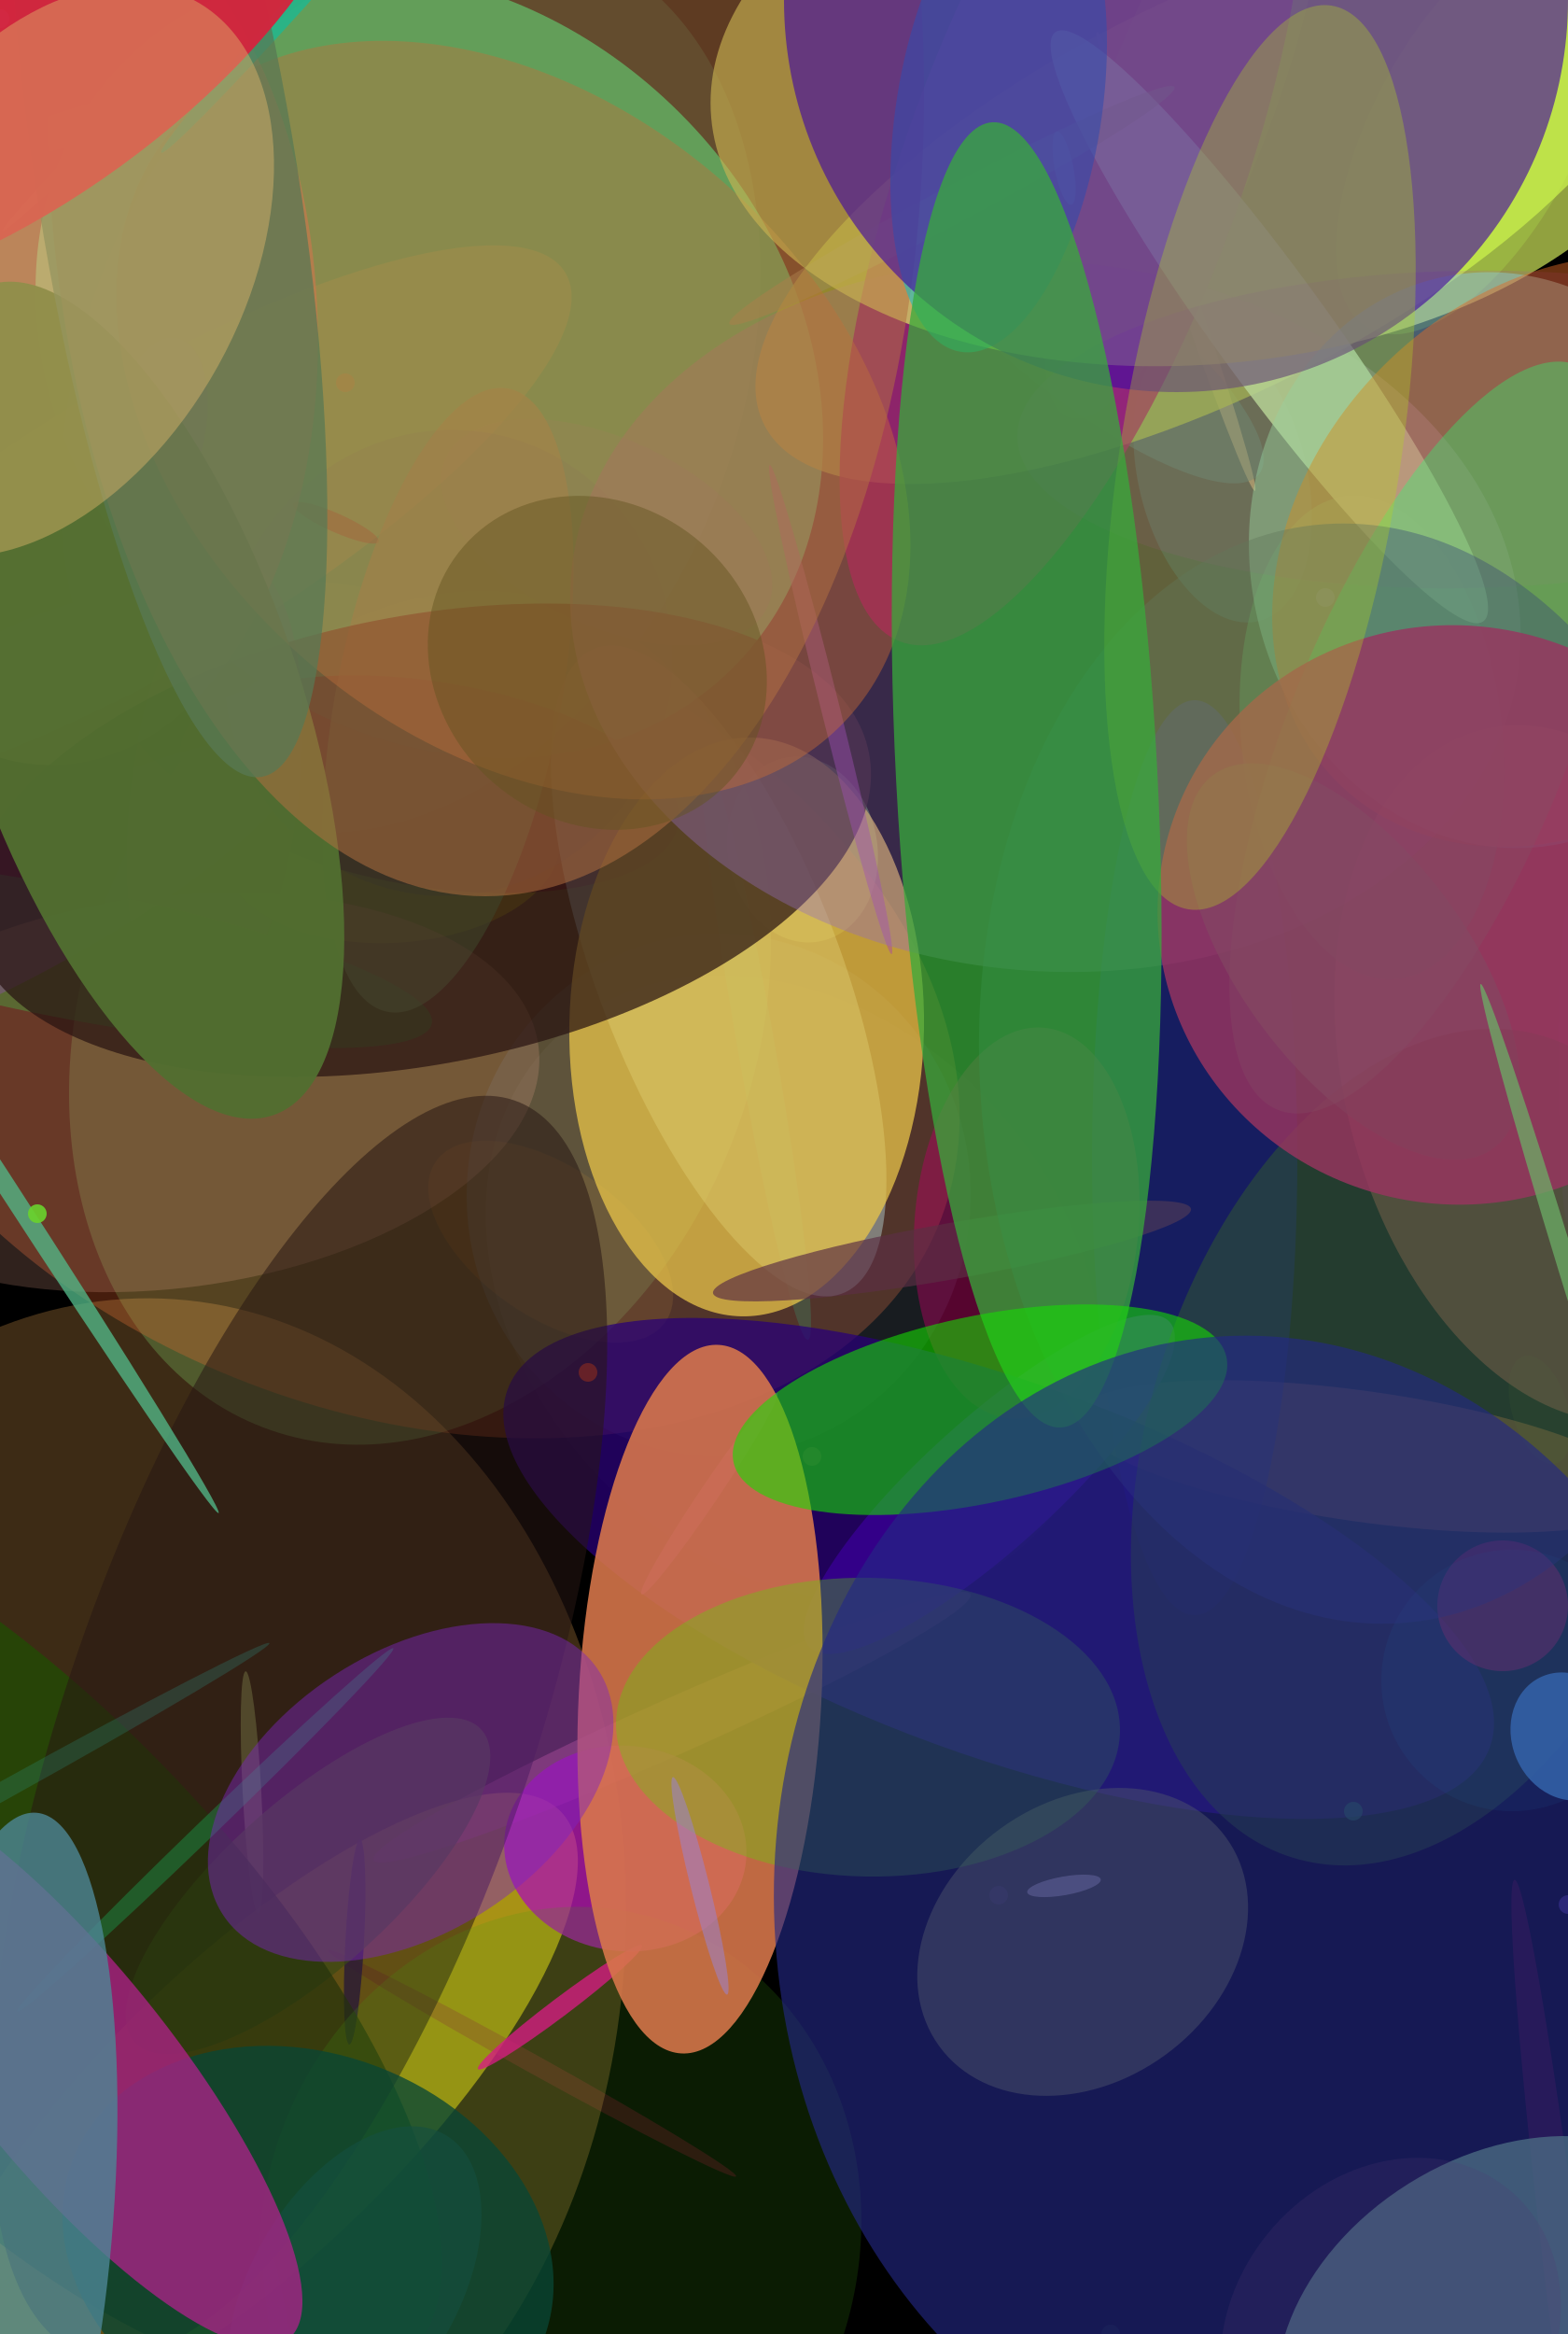
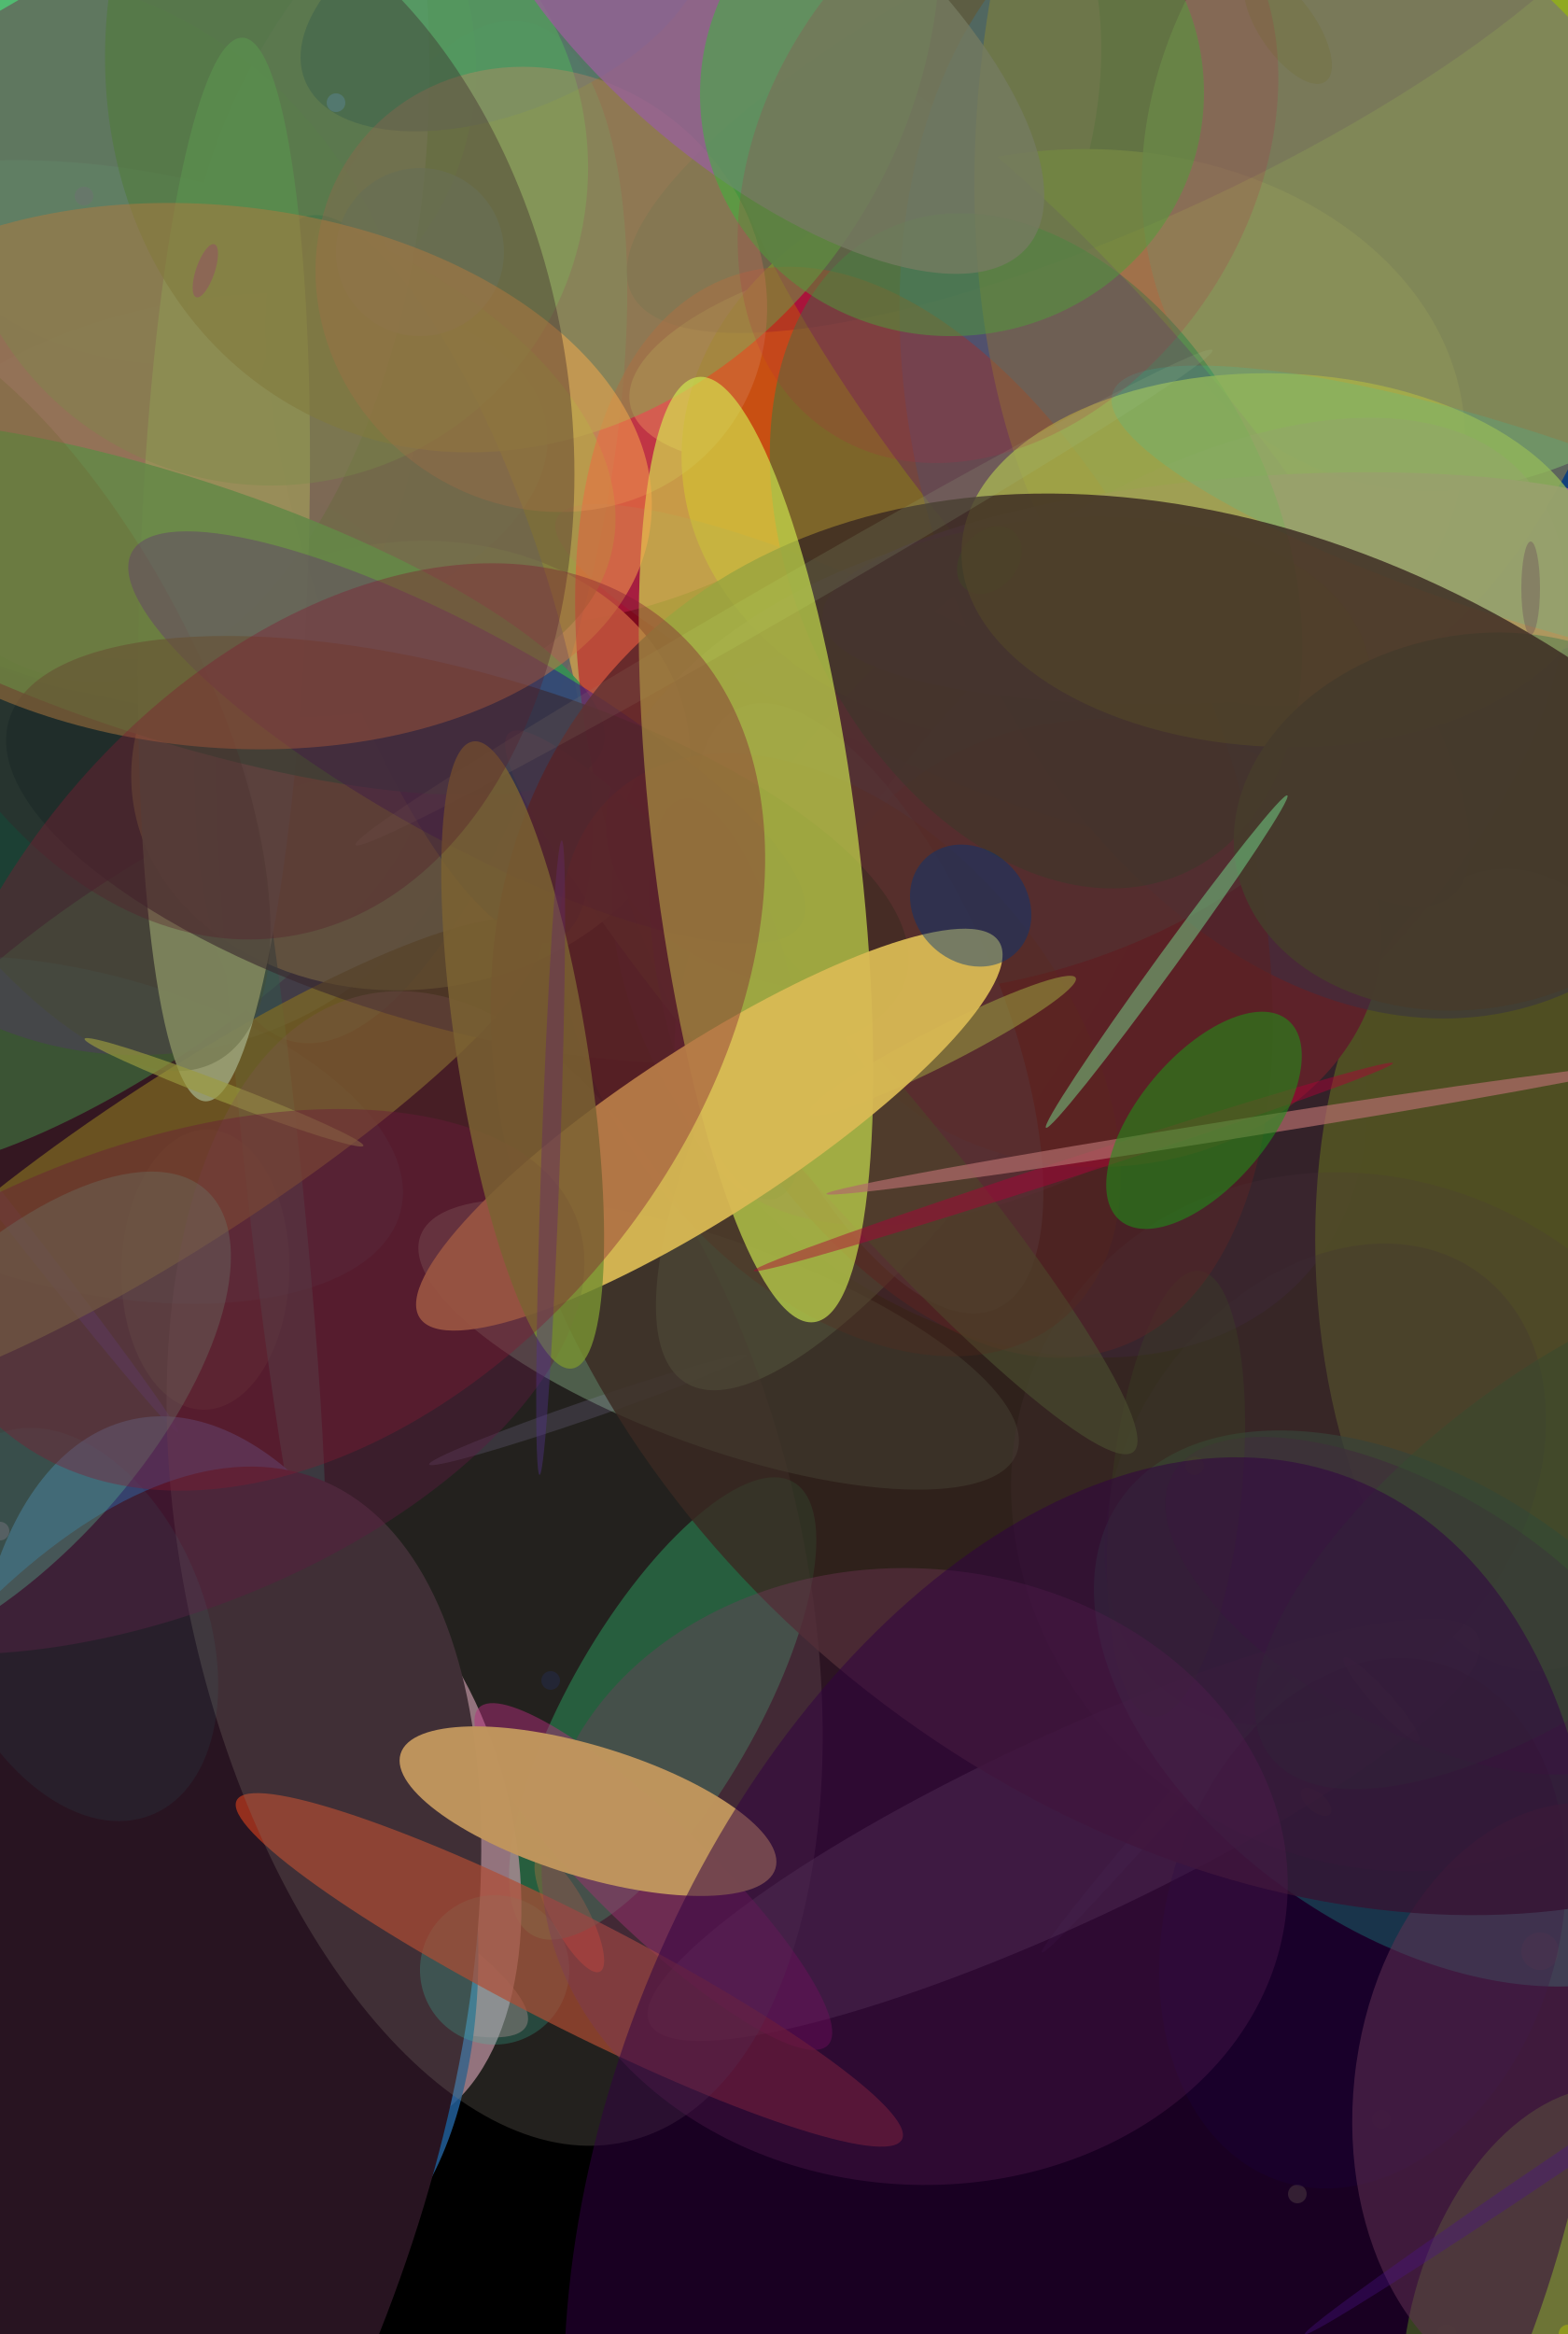
<svg xmlns="http://www.w3.org/2000/svg" width="168" height="250">
  <rect x="0" y="0" width="168" height="250" fill="black" />
-   <ellipse cx="86" cy="91" rx="10" ry="8" fill="rgb(104,170,92)" fill-opacity="0.55" transform="rotate(80, 86, 91)" />
-   <ellipse cx="45" cy="109" rx="36" ry="47" fill="rgb(87,216,112)" fill-opacity="0.29" transform="rotate(21, 45, 109)" />
-   <ellipse cx="59" cy="133" rx="15" ry="8" fill="rgb(148,130,24)" fill-opacity="0.22" transform="rotate(35, 59, 133)" />
-   <ellipse cx="42" cy="91" rx="18" ry="10" fill="rgb(173,230,0)" fill-opacity="0.42" transform="rotate(357, 42, 91)" />
-   <ellipse cx="27" cy="226" rx="16" ry="46" fill="rgb(208,199,1)" fill-opacity="0.68" transform="rotate(226, 27, 226)" />
-   <ellipse cx="25" cy="0" rx="1" ry="35" fill="rgb(213,170,111)" fill-opacity="0.84" transform="rotate(225, 25, 0)" />
-   <ellipse cx="42" cy="108" rx="43" ry="63" fill="rgb(180,75,34)" fill-opacity="0.39" transform="rotate(111, 42, 108)" />
-   <ellipse cx="46" cy="39" rx="38" ry="46" fill="rgb(0,234,123)" fill-opacity="0.88" transform="rotate(135, 46, 39)" />
-   <ellipse cx="77" cy="128" rx="28" ry="27" fill="rgb(117,144,182)" fill-opacity="0.14" transform="rotate(91, 77, 128)" />
-   <ellipse cx="57" cy="221" rx="25" ry="1" fill="rgb(124,5,47)" fill-opacity="0.33" transform="rotate(29, 57, 221)" />
-   <ellipse cx="146" cy="156" rx="31" ry="7" fill="rgb(244,118,46)" fill-opacity="0.61" transform="rotate(8, 146, 156)" />
-   <ellipse cx="14" cy="207" rx="53" ry="68" fill="rgb(255,181,89)" fill-opacity="0.24" transform="rotate(184, 14, 207)" />
-   <ellipse cx="37" cy="41" rx="1" ry="1" fill="rgb(86,165,80)" fill-opacity="0.88" transform="rotate(222, 37, 41)" />
-   <ellipse cx="46" cy="84" rx="27" ry="11" fill="rgb(86,15,25)" fill-opacity="0.70" transform="rotate(189, 46, 84)" />
-   <ellipse cx="65" cy="57" rx="10" ry="19" fill="rgb(29,182,130)" fill-opacity="0.66" transform="rotate(115, 65, 57)" />
-   <ellipse cx="81" cy="112" rx="2" ry="32" fill="rgb(39,194,140)" fill-opacity="0.20" transform="rotate(170, 81, 112)" />
-   <ellipse cx="128" cy="124" rx="11" ry="49" fill="rgb(0,0,236)" fill-opacity="0.35" transform="rotate(0, 128, 124)" />
-   <ellipse cx="85" cy="138" rx="37" ry="29" fill="rgb(198,188,160)" fill-opacity="0.05" transform="rotate(47, 85, 138)" />
-   <ellipse cx="23" cy="85" rx="9" ry="25" fill="rgb(242,24,175)" fill-opacity="0.32" transform="rotate(7, 23, 85)" />
-   <ellipse cx="72" cy="185" rx="3" ry="35" fill="rgb(225,122,137)" fill-opacity="0.40" transform="rotate(246, 72, 185)" />
-   <ellipse cx="77" cy="104" rx="13" ry="37" fill="rgb(198,238,240)" fill-opacity="0.40" transform="rotate(339, 77, 104)" />
-   <ellipse cx="7" cy="102" rx="7" ry="40" fill="rgb(30,165,44)" fill-opacity="0.44" transform="rotate(101, 7, 102)" />
-   <ellipse cx="158" cy="14" rx="24" ry="11" fill="rgb(79,167,27)" fill-opacity="0.31" transform="rotate(118, 158, 14)" />
-   <ellipse cx="80" cy="110" rx="31" ry="19" fill="rgb(233,197,73)" fill-opacity="0.74" transform="rotate(91, 80, 110)" />
-   <ellipse cx="44" cy="41" rx="35" ry="50" fill="rgb(79,242,169)" fill-opacity="0.15" transform="rotate(22, 44, 41)" />
-   <ellipse cx="87" cy="156" rx="1" ry="1" fill="rgb(208,113,99)" fill-opacity="0.46" transform="rotate(0, 87, 156)" />
-   <ellipse cx="16" cy="56" rx="15" ry="52" fill="rgb(149,222,109)" fill-opacity="0.33" transform="rotate(59, 16, 56)" />
-   <ellipse cx="119" cy="250" rx="1" ry="1" fill="rgb(31,56,44)" fill-opacity="0.28" transform="rotate(23, 119, 250)" />
-   <ellipse cx="38" cy="208" rx="11" ry="1" fill="rgb(42,28,98)" fill-opacity="0.79" transform="rotate(93, 38, 208)" />
-   <ellipse cx="142" cy="64" rx="1" ry="1" fill="rgb(116,87,246)" fill-opacity="0.81" transform="rotate(86, 142, 64)" />
-   <ellipse cx="36" cy="56" rx="5" ry="1" fill="rgb(154,10,22)" fill-opacity="0.34" transform="rotate(204, 36, 56)" />
-   <ellipse cx="131" cy="51" rx="16" ry="9" fill="rgb(18,162,199)" fill-opacity="0.22" transform="rotate(76, 131, 51)" />
-   <ellipse cx="27" cy="192" rx="1" ry="13" fill="rgb(172,183,100)" fill-opacity="0.63" transform="rotate(357, 27, 192)" />
-   <ellipse cx="1" cy="97" rx="35" ry="8" fill="rgb(132,40,212)" fill-opacity="0.33" transform="rotate(152, 1, 97)" />
-   <ellipse cx="33" cy="202" rx="9" ry="25" fill="rgb(82,131,24)" fill-opacity="0.70" transform="rotate(228, 33, 202)" />
-   <ellipse cx="0" cy="207" rx="25" ry="63" fill="rgb(28,80,0)" fill-opacity="0.66" transform="rotate(136, 0, 207)" />
-   <ellipse cx="48" cy="75" rx="34" ry="12" fill="rgb(113,181,97)" fill-opacity="0.62" transform="rotate(101, 48, 75)" />
-   <ellipse cx="168" cy="204" rx="1" ry="1" fill="rgb(94,61,157)" fill-opacity="0.62" transform="rotate(83, 168, 204)" />
-   <ellipse cx="168" cy="115" rx="24" ry="38" fill="rgb(222,96,75)" fill-opacity="0.70" transform="rotate(346, 168, 115)" />
-   <ellipse cx="60" cy="215" rx="1" ry="11" fill="rgb(247,0,155)" fill-opacity="0.78" transform="rotate(233, 60, 215)" />
-   <ellipse cx="127" cy="12" rx="9" ry="35" fill="rgb(82,155,20)" fill-opacity="0.55" transform="rotate(201, 127, 12)" />
-   <ellipse cx="67" cy="198" rx="11" ry="13" fill="rgb(171,15,177)" fill-opacity="0.75" transform="rotate(96, 67, 198)" />
-   <ellipse cx="25" cy="7" rx="1" ry="1" fill="rgb(205,136,136)" fill-opacity="0.69" transform="rotate(30, 25, 7)" />
-   <ellipse cx="10" cy="13" rx="15" ry="2" fill="rgb(133,170,197)" fill-opacity="0.15" transform="rotate(164, 10, 13)" />
-   <ellipse cx="147" cy="79" rx="26" ry="14" fill="rgb(17,198,92)" fill-opacity="0.43" transform="rotate(84, 147, 79)" />
-   <ellipse cx="17" cy="46" rx="5" ry="10" fill="rgb(79,58,239)" fill-opacity="0.37" transform="rotate(11, 17, 46)" />
-   <ellipse cx="126" cy="28" rx="1" ry="26" fill="rgb(235,195,125)" fill-opacity="0.67" transform="rotate(161, 126, 28)" />
-   <ellipse cx="168" cy="248" rx="2" ry="47" fill="rgb(207,9,76)" fill-opacity="0.23" transform="rotate(353, 168, 248)" />
-   <ellipse cx="48" cy="71" rx="24" ry="25" fill="rgb(0,65,166)" fill-opacity="0.10" transform="rotate(192, 48, 71)" />
-   <ellipse cx="106" cy="159" rx="26" ry="7" fill="rgb(91,0,208)" fill-opacity="0.88" transform="rotate(318, 106, 159)" />
-   <ellipse cx="18" cy="117" rx="21" ry="40" fill="rgb(240,171,148)" fill-opacity="0.20" transform="rotate(263, 18, 117)" />
-   <ellipse cx="4" cy="34" rx="30" ry="48" fill="rgb(239,140,117)" fill-opacity="0.66" transform="rotate(357, 4, 34)" />
-   <ellipse cx="110" cy="131" rx="12" ry="21" fill="rgb(185,2,99)" fill-opacity="0.44" transform="rotate(5, 110, 131)" />
-   <ellipse cx="107" cy="168" rx="20" ry="56" fill="rgb(41,0,119)" fill-opacity="0.74" transform="rotate(110, 107, 168)" />
-   <ellipse cx="9" cy="211" rx="1" ry="1" fill="rgb(102,161,98)" fill-opacity="0.05" transform="rotate(4, 9, 211)" />
-   <ellipse cx="161" cy="250" rx="26" ry="19" fill="rgb(149,233,132)" fill-opacity="0.74" transform="rotate(328, 161, 250)" />
-   <ellipse cx="107" cy="203" rx="1" ry="1" fill="rgb(168,97,255)" fill-opacity="0.14" transform="rotate(76, 107, 203)" />
-   <ellipse cx="32" cy="185" rx="25" ry="71" fill="rgb(39,23,20)" fill-opacity="0.54" transform="rotate(199, 32, 185)" />
-   <ellipse cx="145" cy="194" rx="1" ry="1" fill="rgb(44,180,124)" fill-opacity="0.56" transform="rotate(97, 145, 194)" />
-   <ellipse cx="60" cy="240" rx="36" ry="32" fill="rgb(64,156,21)" fill-opacity="0.18" transform="rotate(285, 60, 240)" />
-   <ellipse cx="45" cy="90" rx="24" ry="49" fill="rgb(40,19,18)" fill-opacity="0.71" transform="rotate(259, 45, 90)" />
-   <ellipse cx="30" cy="250" rx="1" ry="10" fill="rgb(110,187,157)" fill-opacity="0.04" transform="rotate(351, 30, 250)" />
-   <ellipse cx="114" cy="202" rx="1" ry="4" fill="rgb(152,142,182)" fill-opacity="0.91" transform="rotate(80, 114, 202)" />
-   <ellipse cx="116" cy="36" rx="7" ry="24" fill="rgb(15,115,124)" fill-opacity="0.45" transform="rotate(308, 116, 36)" />
-   <ellipse cx="89" cy="76" rx="1" ry="27" fill="rgb(165,63,173)" fill-opacity="0.43" transform="rotate(346, 89, 76)" />
-   <ellipse cx="76" cy="160" rx="1" ry="13" fill="rgb(154,50,246)" fill-opacity="0.41" transform="rotate(214, 76, 160)" />
-   <ellipse cx="130" cy="21" rx="21" ry="54" fill="rgb(158,223,35)" fill-opacity="0.72" transform="rotate(243, 130, 21)" />
-   <ellipse cx="102" cy="134" rx="26" ry="3" fill="rgb(91,47,68)" fill-opacity="0.67" transform="rotate(350, 102, 134)" />
-   <ellipse cx="149" cy="250" rx="17" ry="20" fill="rgb(155,84,84)" fill-opacity="0.21" transform="rotate(219, 149, 250)" />
-   <ellipse cx="112" cy="66" rx="38" ry="51" fill="rgb(148,109,193)" fill-opacity="0.38" transform="rotate(95, 112, 66)" />
-   <ellipse cx="0" cy="126" rx="1" ry="43" fill="rgb(82,184,136)" fill-opacity="0.77" transform="rotate(147, 0, 126)" />
-   <ellipse cx="14" cy="75" rx="18" ry="47" fill="rgb(81,110,48)" fill-opacity="0.96" transform="rotate(161, 14, 75)" />
-   <ellipse cx="115" cy="18" rx="18" ry="54" fill="rgb(146,0,113)" fill-opacity="0.74" transform="rotate(200, 115, 18)" />
-   <ellipse cx="136" cy="35" rx="39" ry="6" fill="rgb(186,235,206)" fill-opacity="0.83" transform="rotate(234, 136, 35)" />
-   <ellipse cx="102" cy="22" rx="2" ry="27" fill="rgb(131,166,114)" fill-opacity="0.51" transform="rotate(242, 102, 22)" />
-   <ellipse cx="116" cy="208" rx="19" ry="15" fill="rgb(153,164,64)" fill-opacity="0.46" transform="rotate(144, 116, 208)" />
-   <ellipse cx="63" cy="147" rx="1" ry="1" fill="rgb(136,42,32)" fill-opacity="0.63" transform="rotate(65, 63, 147)" />
-   <ellipse cx="55" cy="45" rx="34" ry="48" fill="rgb(206,111,50)" fill-opacity="0.42" transform="rotate(311, 55, 45)" />
-   <ellipse cx="0" cy="2" rx="1" ry="1" fill="rgb(181,144,229)" fill-opacity="0.66" transform="rotate(101, 0, 2)" />
-   <ellipse cx="114" cy="18" rx="4" ry="1" fill="rgb(139,231,219)" fill-opacity="0.50" transform="rotate(79, 114, 18)" />
-   <ellipse cx="38" cy="245" rx="11" ry="19" fill="rgb(59,109,111)" fill-opacity="0.58" transform="rotate(211, 38, 245)" />
-   <ellipse cx="0" cy="192" rx="33" ry="1" fill="rgb(48,178,165)" fill-opacity="0.20" transform="rotate(331, 0, 192)" />
-   <ellipse cx="145" cy="103" rx="25" ry="12" fill="rgb(18,208,100)" fill-opacity="0.63" transform="rotate(233, 145, 103)" />
-   <ellipse cx="129" cy="8" rx="31" ry="53" fill="rgb(230,255,101)" fill-opacity="0.63" transform="rotate(265, 129, 8)" />
-   <ellipse cx="75" cy="182" rx="13" ry="38" fill="rgb(217,119,75)" fill-opacity="0.88" transform="rotate(3, 75, 182)" />
-   <ellipse cx="161" cy="60" rx="31" ry="27" fill="rgb(132,228,219)" fill-opacity="0.45" transform="rotate(78, 161, 60)" />
-   <ellipse cx="165" cy="151" rx="3" ry="6" fill="rgb(148,200,15)" fill-opacity="0.10" transform="rotate(163, 165, 151)" />
-   <ellipse cx="168" cy="114" rx="17" ry="1" fill="rgb(172,72,89)" fill-opacity="0.62" transform="rotate(90, 168, 114)" />
-   <ellipse cx="152" cy="155" rx="29" ry="46" fill="rgb(45,96,0)" fill-opacity="0.53" transform="rotate(197, 152, 155)" />
-   <ellipse cx="33" cy="241" rx="21" ry="27" fill="rgb(9,71,53)" fill-opacity="0.77" transform="rotate(111, 33, 241)" />
-   <ellipse cx="161" cy="172" rx="7" ry="7" fill="rgb(207,39,53)" fill-opacity="0.58" transform="rotate(325, 161, 172)" />
-   <ellipse cx="52" cy="10" rx="47" ry="86" fill="rgb(177,112,64)" fill-opacity="0.53" transform="rotate(180, 52, 10)" />
-   <ellipse cx="162" cy="180" rx="14" ry="14" fill="rgb(28,236,233)" fill-opacity="0.10" transform="rotate(228, 162, 180)" />
-   <ellipse cx="93" cy="185" rx="27" ry="16" fill="rgb(83,220,0)" fill-opacity="0.32" transform="rotate(1, 93, 185)" />
-   <ellipse cx="107" cy="12" rx="11" ry="26" fill="rgb(27,188,194)" fill-opacity="0.59" transform="rotate(9, 107, 12)" />
-   <ellipse cx="32" cy="0" rx="1" ry="22" fill="rgb(0,195,169)" fill-opacity="0.57" transform="rotate(42, 32, 0)" />
-   <ellipse cx="4" cy="130" rx="1" ry="1" fill="rgb(106,210,44)" fill-opacity="0.91" transform="rotate(94, 4, 130)" />
-   <ellipse cx="22" cy="196" rx="1" ry="28" fill="rgb(19,214,114)" fill-opacity="0.28" transform="rotate(226, 22, 196)" />
-   <ellipse cx="44" cy="192" rx="15" ry="24" fill="rgb(124,37,194)" fill-opacity="0.45" transform="rotate(237, 44, 192)" />
-   <ellipse cx="157" cy="46" rx="17" ry="48" fill="rgb(190,23,227)" fill-opacity="0.11" transform="rotate(89, 157, 46)" />
-   <ellipse cx="168" cy="59" rx="35" ry="28" fill="rgb(224,106,40)" fill-opacity="0.47" transform="rotate(315, 168, 59)" />
-   <ellipse cx="153" cy="79" rx="43" ry="15" fill="rgb(36,255,116)" fill-opacity="0.34" transform="rotate(292, 153, 79)" />
-   <ellipse cx="156" cy="98" rx="32" ry="31" fill="rgb(218,39,80)" fill-opacity="0.81" transform="rotate(190, 156, 98)" />
-   <ellipse cx="126" cy="0" rx="42" ry="42" fill="rgb(68,12,160)" fill-opacity="0.64" transform="rotate(319, 126, 0)" />
-   <ellipse cx="146" cy="115" rx="41" ry="59" fill="rgb(55,74,118)" fill-opacity="0.40" transform="rotate(176, 146, 115)" />
-   <ellipse cx="7" cy="221" rx="11" ry="38" fill="rgb(183,31,143)" fill-opacity="0.72" transform="rotate(321, 7, 221)" />
-   <ellipse cx="0" cy="239" rx="12" ry="45" fill="rgb(77,134,149)" fill-opacity="0.80" transform="rotate(185, 0, 239)" />
-   <ellipse cx="168" cy="186" rx="6" ry="7" fill="rgb(78,196,228)" fill-opacity="0.87" transform="rotate(157, 168, 186)" />
-   <ellipse cx="18" cy="20" rx="14" ry="64" fill="rgb(88,120,84)" fill-opacity="0.74" transform="rotate(351, 18, 20)" />
-   <ellipse cx="75" cy="202" rx="12" ry="1" fill="rgb(154,130,204)" fill-opacity="0.55" transform="rotate(256, 75, 202)" />
-   <ellipse cx="0" cy="0" rx="22" ry="47" fill="rgb(212,36,61)" fill-opacity="0.95" transform="rotate(54, 0, 0)" />
-   <ellipse cx="168" cy="136" rx="1" ry="32" fill="rgb(107,175,101)" fill-opacity="0.73" transform="rotate(343, 168, 136)" />
-   <ellipse cx="135" cy="49" rx="15" ry="49" fill="rgb(179,212,32)" fill-opacity="0.33" transform="rotate(189, 135, 49)" />
-   <ellipse cx="110" cy="83" rx="14" ry="70" fill="rgb(56,170,59)" fill-opacity="0.74" transform="rotate(177, 110, 83)" />
-   <ellipse cx="105" cy="151" rx="27" ry="10" fill="rgb(21,222,2)" fill-opacity="0.58" transform="rotate(348, 105, 151)" />
-   <ellipse cx="64" cy="71" rx="19" ry="17" fill="rgb(99,84,32)" fill-opacity="0.46" transform="rotate(41, 64, 71)" />
-   <ellipse cx="135" cy="205" rx="52" ry="62" fill="rgb(35,41,134)" fill-opacity="0.63" transform="rotate(355, 135, 205)" />
-   <ellipse cx="5" cy="29" rx="21" ry="33" fill="rgb(222,183,107)" fill-opacity="0.45" transform="rotate(29, 5, 29)" />
+   <ellipse cx="69" cy="19" rx="41" ry="55" fill="rgb(255,59,173)" fill-opacity="0.50" transform="rotate(47, 69, 19)" />
+   <ellipse cx="141" cy="193" rx="2" ry="1" fill="rgb(220,111,14)" fill-opacity="0.92" transform="rotate(41, 141, 193)" />
+   <ellipse cx="77" cy="144" rx="11" ry="34" fill="rgb(150,212,157)" fill-opacity="0.40" transform="rotate(110, 77, 144)" />
+   <ellipse cx="15" cy="104" rx="10" ry="35" fill="rgb(18,146,47)" fill-opacity="0.76" transform="rotate(236, 15, 104)" />
+   <ellipse cx="15" cy="81" rx="36" ry="32" fill="rgb(42,72,99)" fill-opacity="0.62" transform="rotate(178, 15, 81)" />
+   <ellipse cx="44" cy="82" rx="24" ry="30" fill="rgb(232,238,106)" fill-opacity="0.95" transform="rotate(264, 44, 82)" />
+   <ellipse cx="63" cy="151" rx="1" ry="18" fill="rgb(170,158,228)" fill-opacity="0.18" transform="rotate(71, 63, 151)" />
+   <ellipse cx="95" cy="38" rx="28" ry="11" fill="rgb(237,255,147)" fill-opacity="0.58" transform="rotate(169, 95, 38)" />
+   <ellipse cx="23" cy="51" rx="19" ry="36" fill="rgb(180,254,233)" fill-opacity="0.21" transform="rotate(261, 23, 51)" />
+   <ellipse cx="22" cy="136" rx="15" ry="9" fill="rgb(107,135,64)" fill-opacity="0.24" transform="rotate(91, 22, 136)" />
+   <ellipse cx="18" cy="7" rx="33" ry="32" fill="rgb(140,203,4)" fill-opacity="0.34" transform="rotate(7, 18, 7)" />
+   <ellipse cx="61" cy="205" rx="7" ry="2" fill="rgb(200,31,0)" fill-opacity="0.99" transform="rotate(242, 61, 205)" />
+   <ellipse cx="106" cy="107" rx="33" ry="45" fill="rgb(84,17,233)" fill-opacity="0.33" transform="rotate(130, 106, 107)" />
+   <ellipse cx="115" cy="48" rx="32" ry="42" fill="rgb(171,173,5)" fill-opacity="1.00" transform="rotate(267, 115, 48)" />
+   <ellipse cx="8" cy="121" rx="17" ry="36" fill="rgb(32,200,209)" fill-opacity="0.11" transform="rotate(104, 8, 121)" />
+   <ellipse cx="117" cy="65" rx="13" ry="15" fill="rgb(158,30,254)" fill-opacity="0.70" transform="rotate(146, 117, 65)" />
+   <ellipse cx="163" cy="136" rx="22" ry="43" fill="rgb(181,255,40)" fill-opacity="0.94" transform="rotate(357, 163, 136)" />
+   <ellipse cx="44" cy="57" rx="20" ry="56" fill="rgb(29,190,153)" fill-opacity="0.26" transform="rotate(13, 44, 57)" />
+   <ellipse cx="27" cy="202" rx="33" ry="7" fill="rgb(202,111,127)" fill-opacity="0.48" transform="rotate(207, 27, 202)" />
+   <ellipse cx="16" cy="47" rx="28" ry="51" fill="rgb(58,174,49)" fill-opacity="0.65" transform="rotate(104, 16, 47)" />
+   <ellipse cx="0" cy="129" rx="31" ry="1" fill="rgb(38,17,205)" fill-opacity="0.38" transform="rotate(52, 0, 129)" />
+   <ellipse cx="160" cy="13" rx="35" ry="42" fill="rgb(96,222,51)" fill-opacity="0.84" transform="rotate(217, 160, 13)" />
+   <ellipse cx="139" cy="235" rx="1" ry="1" fill="rgb(137,152,86)" fill-opacity="0.42" transform="rotate(192, 139, 235)" />
+   <ellipse cx="117" cy="50" rx="16" ry="60" fill="rgb(128,39,102)" fill-opacity="0.95" transform="rotate(320, 117, 50)" />
+   <ellipse cx="11" cy="9" rx="35" ry="64" fill="rgb(203,146,228)" fill-opacity="0.68" transform="rotate(1, 11, 9)" />
+   <ellipse cx="29" cy="123" rx="3" ry="49" fill="rgb(0,122,91)" fill-opacity="0.53" transform="rotate(354, 29, 123)" />
+   <ellipse cx="8" cy="36" rx="41" ry="34" fill="rgb(131,199,74)" fill-opacity="0.16" transform="rotate(233, 8, 36)" />
+   <ellipse cx="101" cy="104" rx="16" ry="52" fill="rgb(174,250,159)" fill-opacity="0.64" transform="rotate(32, 101, 104)" />
+   <ellipse cx="71" cy="183" rx="10" ry="28" fill="rgb(11,137,72)" fill-opacity="0.62" transform="rotate(210, 71, 183)" />
+   <ellipse cx="152" cy="183" rx="24" ry="39" fill="rgb(3,235,150)" fill-opacity="0.71" transform="rotate(305, 152, 183)" />
+   <ellipse cx="46" cy="62" rx="41" ry="12" fill="rgb(26,104,140)" fill-opacity="0.60" transform="rotate(71, 46, 62)" />
+   <ellipse cx="120" cy="88" rx="30" ry="57" fill="rgb(228,15,244)" fill-opacity="0.59" transform="rotate(230, 120, 88)" />
+   <ellipse cx="36" cy="197" rx="32" ry="19" fill="rgb(209,154,179)" fill-opacity="0.74" transform="rotate(77, 36, 197)" />
+   <ellipse cx="59" cy="180" rx="1" ry="1" fill="rgb(0,26,119)" fill-opacity="0.27" transform="rotate(134, 59, 180)" />
+   <ellipse cx="151" cy="172" rx="29" ry="13" fill="rgb(67,72,169)" fill-opacity="0.73" transform="rotate(29, 151, 172)" />
+   <ellipse cx="20" cy="124" rx="9" ry="45" fill="rgb(131,159,24)" fill-opacity="0.69" transform="rotate(57, 20, 124)" />
+   <ellipse cx="128" cy="157" rx="1" ry="1" fill="rgb(179,225,37)" fill-opacity="0.31" transform="rotate(21, 128, 157)" />
+   <ellipse cx="122" cy="6" rx="17" ry="60" fill="rgb(0,19,69)" fill-opacity="0.27" transform="rotate(65, 122, 6)" />
+   <ellipse cx="114" cy="196" rx="10" ry="49" fill="rgb(205,222,209)" fill-opacity="0.25" transform="rotate(245, 114, 196)" />
+   <ellipse cx="24" cy="198" rx="26" ry="47" fill="rgb(33,91,147)" fill-opacity="0.89" transform="rotate(168, 24, 198)" />
+   <ellipse cx="118" cy="101" rx="24" ry="30" fill="rgb(248,6,76)" fill-opacity="0.99" transform="rotate(268, 118, 101)" />
+   <ellipse cx="144" cy="47" rx="64" ry="45" fill="rgb(33,75,218)" fill-opacity="0.51" transform="rotate(250, 144, 47)" />
+   <ellipse cx="155" cy="250" rx="1" ry="1" fill="rgb(202,142,134)" fill-opacity="0.04" transform="rotate(103, 155, 250)" />
+   <ellipse cx="148" cy="227" rx="1" ry="1" fill="rgb(112,168,128)" fill-opacity="0.04" transform="rotate(339, 148, 227)" />
+   <ellipse cx="24" cy="61" rx="9" ry="57" fill="rgb(168,243,160)" fill-opacity="0.92" transform="rotate(2, 24, 61)" />
+   <ellipse cx="146" cy="206" rx="21" ry="29" fill="rgb(1,0,51)" fill-opacity="0.35" transform="rotate(197, 146, 206)" />
+   <ellipse cx="5" cy="234" rx="39" ry="81" fill="rgb(40,20,33)" fill-opacity="1.00" transform="rotate(21, 5, 234)" />
+   <ellipse cx="18" cy="65" rx="14" ry="49" fill="rgb(0,221,105)" fill-opacity="0.87" transform="rotate(288, 18, 65)" />
+   <ellipse cx="142" cy="159" rx="28" ry="21" fill="rgb(58,50,148)" fill-opacity="0.22" transform="rotate(126, 142, 159)" />
+   <ellipse cx="126" cy="160" rx="7" ry="24" fill="rgb(41,247,0)" fill-opacity="0.28" transform="rotate(186, 126, 160)" />
+   <ellipse cx="130" cy="188" rx="1" ry="28" fill="rgb(120,113,160)" fill-opacity="0.12" transform="rotate(221, 130, 188)" />
+   <ellipse cx="90" cy="120" rx="1" ry="13" fill="rgb(7,151,180)" fill-opacity="0.61" transform="rotate(231, 90, 120)" />
+   <ellipse cx="99" cy="87" rx="33" ry="61" fill="rgb(226,0,30)" fill-opacity="0.54" transform="rotate(340, 99, 87)" />
+   <ellipse cx="0" cy="164" rx="1" ry="1" fill="rgb(233,141,191)" fill-opacity="0.37" transform="rotate(68, 0, 164)" />
+   <ellipse cx="93" cy="108" rx="14" ry="35" fill="rgb(208,146,227)" fill-opacity="0.49" transform="rotate(337, 93, 108)" />
+   <ellipse cx="45" cy="27" rx="9" ry="9" fill="rgb(105,116,227)" fill-opacity="0.70" transform="rotate(270, 45, 27)" />
+   <ellipse cx="2" cy="74" rx="19" ry="45" fill="rgb(35,110,35)" fill-opacity="0.31" transform="rotate(332, 2, 74)" />
+   <ellipse cx="142" cy="10" rx="37" ry="66" fill="rgb(239,143,20)" fill-opacity="0.40" transform="rotate(7, 142, 10)" />
+   <ellipse cx="70" cy="201" rx="6" ry="26" fill="rgb(205,15,132)" fill-opacity="0.47" transform="rotate(314, 70, 201)" />
+   <ellipse cx="165" cy="209" rx="2" ry="2" fill="rgb(225,128,83)" fill-opacity="0.12" transform="rotate(139, 165, 209)" />
+   <ellipse cx="54" cy="0" rx="12" ry="23" fill="rgb(65,40,160)" fill-opacity="0.82" transform="rotate(248, 54, 0)" />
+   <ellipse cx="95" cy="72" rx="8" ry="39" fill="rgb(123,78,89)" fill-opacity="0.26" transform="rotate(115, 95, 72)" />
+   <ellipse cx="148" cy="182" rx="6" ry="1" fill="rgb(202,163,184)" fill-opacity="0.35" transform="rotate(48, 148, 182)" />
+   <ellipse cx="29" cy="18" rx="34" ry="34" fill="rgb(63,230,109)" fill-opacity="0.38" transform="rotate(13, 29, 18)" />
+   <ellipse cx="56" cy="0" rx="43" ry="50" fill="rgb(94,174,69)" fill-opacity="0.58" transform="rotate(29, 56, 0)" />
+   <ellipse cx="168" cy="250" rx="27" ry="17" fill="rgb(104,216,1)" fill-opacity="0.63" transform="rotate(285, 168, 250)" />
+   <ellipse cx="58" cy="31" rx="23" ry="25" fill="rgb(217,135,97)" fill-opacity="0.33" transform="rotate(310, 58, 31)" />
+   <ellipse cx="53" cy="211" rx="8" ry="8" fill="rgb(26,237,197)" fill-opacity="0.23" transform="rotate(108, 53, 211)" />
+   <ellipse cx="147" cy="163" rx="40" ry="36" fill="rgb(150,99,166)" fill-opacity="0.20" transform="rotate(36, 147, 163)" />
+   <ellipse cx="88" cy="117" rx="7" ry="51" fill="rgb(136,221,103)" fill-opacity="0.69" transform="rotate(139, 88, 117)" />
+   <ellipse cx="135" cy="63" rx="12" ry="47" fill="rgb(196,56,172)" fill-opacity="0.92" transform="rotate(266, 135, 63)" />
+   <ellipse cx="106" cy="81" rx="24" ry="42" fill="rgb(187,88,120)" fill-opacity="0.73" transform="rotate(255, 106, 81)" />
+   <ellipse cx="168" cy="164" rx="40" ry="17" fill="rgb(12,221,106)" fill-opacity="0.41" transform="rotate(143, 168, 164)" />
+   <ellipse cx="50" cy="79" rx="11" ry="41" fill="rgb(0,5,206)" fill-opacity="0.51" transform="rotate(119, 50, 79)" />
+   <ellipse cx="24" cy="117" rx="1" ry="16" fill="rgb(171,236,71)" fill-opacity="0.65" transform="rotate(111, 24, 117)" />
+   <ellipse cx="111" cy="59" rx="26" ry="38" fill="rgb(35,129,69)" fill-opacity="0.45" transform="rotate(335, 111, 59)" />
+   <ellipse cx="49" cy="91" rx="50" ry="19" fill="rgb(11,46,40)" fill-opacity="0.60" transform="rotate(196, 49, 91)" />
+   <ellipse cx="106" cy="60" rx="3" ry="4" fill="rgb(82,200,39)" fill-opacity="0.43" transform="rotate(221, 106, 60)" />
+   <ellipse cx="61" cy="211" rx="6" ry="40" fill="rgb(195,60,30)" fill-opacity="0.69" transform="rotate(297, 61, 211)" />
+   <ellipse cx="137" cy="60" rx="34" ry="20" fill="rgb(169,178,72)" fill-opacity="0.78" transform="rotate(2, 137, 60)" />
+   <ellipse cx="81" cy="2" rx="16" ry="38" fill="rgb(150,98,151)" fill-opacity="0.80" transform="rotate(310, 81, 2)" />
+   <ellipse cx="158" cy="88" rx="20" ry="26" fill="rgb(121,138,86)" fill-opacity="0.95" transform="rotate(259, 158, 88)" />
+   <ellipse cx="90" cy="113" rx="37" ry="24" fill="rgb(227,46,0)" fill-opacity="0.27" transform="rotate(230, 90, 113)" />
+   <ellipse cx="168" cy="225" rx="32" ry="23" fill="rgb(146,101,99)" fill-opacity="0.55" transform="rotate(96, 168, 225)" />
+   <ellipse cx="102" cy="10" rx="27" ry="26" fill="rgb(55,186,55)" fill-opacity="0.50" transform="rotate(357, 102, 10)" />
+   <ellipse cx="162" cy="56" rx="10" ry="45" fill="rgb(30,211,183)" fill-opacity="0.16" transform="rotate(288, 162, 56)" />
+   <ellipse cx="53" cy="168" rx="33" ry="63" fill="rgb(125,120,109)" fill-opacity="0.28" transform="rotate(347, 53, 168)" />
+   <ellipse cx="78" cy="107" rx="22" ry="7" fill="rgb(112,26,96)" fill-opacity="0.39" transform="rotate(257, 78, 107)" />
+   <ellipse cx="22" cy="29" rx="1" ry="3" fill="rgb(138,69,183)" fill-opacity="0.63" transform="rotate(199, 22, 29)" />
+   <ellipse cx="135" cy="129" rx="67" ry="90" fill="rgb(58,41,34)" fill-opacity="0.81" transform="rotate(307, 135, 129)" />
+   <ellipse cx="84" cy="64" rx="2" ry="53" fill="rgb(162,196,143)" fill-opacity="0.15" transform="rotate(60, 84, 64)" />
+   <ellipse cx="81" cy="91" rx="11" ry="51" fill="rgb(211,240,81)" fill-opacity="0.62" transform="rotate(353, 81, 91)" />
+   <ellipse cx="101" cy="112" rx="16" ry="2" fill="rgb(165,177,67)" fill-opacity="0.48" transform="rotate(153, 101, 112)" />
+   <ellipse cx="115" cy="125" rx="1" ry="36" fill="rgb(174,0,55)" fill-opacity="0.46" transform="rotate(72, 115, 125)" />
+   <ellipse cx="76" cy="121" rx="9" ry="37" fill="rgb(218,186,84)" fill-opacity="0.94" transform="rotate(57, 76, 121)" />
+   <ellipse cx="108" cy="17" rx="35" ry="26" fill="rgb(183,35,67)" fill-opacity="0.18" transform="rotate(303, 108, 17)" />
+   <ellipse cx="23" cy="51" rx="47" ry="29" fill="rgb(250,172,77)" fill-opacity="0.50" transform="rotate(6, 23, 51)" />
+   <ellipse cx="98" cy="201" rx="33" ry="40" fill="rgb(124,56,96)" fill-opacity="0.36" transform="rotate(94, 98, 201)" />
+   <ellipse cx="16" cy="148" rx="49" ry="25" fill="rgb(93,25,64)" fill-opacity="0.41" transform="rotate(159, 16, 148)" />
+   <ellipse cx="104" cy="97" rx="7" ry="6" fill="rgb(0,54,121)" fill-opacity="0.44" transform="rotate(226, 104, 97)" />
+   <ellipse cx="56" cy="113" rx="34" ry="7" fill="rgb(119,144,50)" fill-opacity="0.84" transform="rotate(81, 56, 113)" />
+   <ellipse cx="0" cy="152" rx="15" ry="33" fill="rgb(91,172,135)" fill-opacity="0.38" transform="rotate(42, 0, 152)" />
+   <ellipse cx="59" cy="124" rx="1" ry="34" fill="rgb(83,51,137)" fill-opacity="0.42" transform="rotate(182, 59, 124)" />
+   <ellipse cx="22" cy="44" rx="57" ry="39" fill="rgb(59,34,40)" fill-opacity="0.37" transform="rotate(261, 22, 44)" />
+   <ellipse cx="8" cy="174" rx="14" ry="22" fill="rgb(55,183,182)" fill-opacity="0.07" transform="rotate(158, 8, 174)" />
+   <ellipse cx="132" cy="121" rx="1" ry="44" fill="rgb(176,108,106)" fill-opacity="0.71" transform="rotate(81, 132, 121)" />
+   <ellipse cx="36" cy="11" rx="1" ry="1" fill="rgb(100,146,188)" fill-opacity="0.31" transform="rotate(163, 36, 11)" />
+   <ellipse cx="164" cy="63" rx="1" ry="5" fill="rgb(104,74,86)" fill-opacity="0.36" transform="rotate(180, 164, 63)" />
+   <ellipse cx="168" cy="250" rx="1" ry="1" fill="rgb(178,189,6)" fill-opacity="0.50" transform="rotate(29, 168, 250)" />
+   <ellipse cx="129" cy="120" rx="7" ry="14" fill="rgb(28,150,23)" fill-opacity="0.54" transform="rotate(220, 129, 120)" />
+   <ellipse cx="63" cy="194" rx="21" ry="7" fill="rgb(192,149,93)" fill-opacity="0.98" transform="rotate(17, 63, 194)" />
+   <ellipse cx="138" cy="3" rx="3" ry="7" fill="rgb(109,103,26)" fill-opacity="0.17" transform="rotate(145, 138, 3)" />
+   <ellipse cx="9" cy="21" rx="1" ry="1" fill="rgb(168,65,164)" fill-opacity="0.11" transform="rotate(121, 9, 21)" />
+   <ellipse cx="36" cy="110" rx="38" ry="56" fill="rgb(130,26,51)" fill-opacity="0.39" transform="rotate(219, 36, 110)" />
+   <ellipse cx="168" cy="231" rx="1" ry="34" fill="rgb(103,35,217)" fill-opacity="0.35" transform="rotate(236, 168, 231)" />
+   <ellipse cx="0" cy="0" rx="1" ry="32" fill="rgb(79,193,114)" fill-opacity="0.91" transform="rotate(60, 0, 0)" />
+   <ellipse cx="125" cy="103" rx="1" ry="22" fill="rgb(119,228,147)" fill-opacity="0.47" transform="rotate(36, 125, 103)" />
+   <ellipse cx="116" cy="233" rx="51" ry="80" fill="rgb(49,0,67)" fill-opacity="0.52" transform="rotate(21, 116, 233)" />
</svg>
